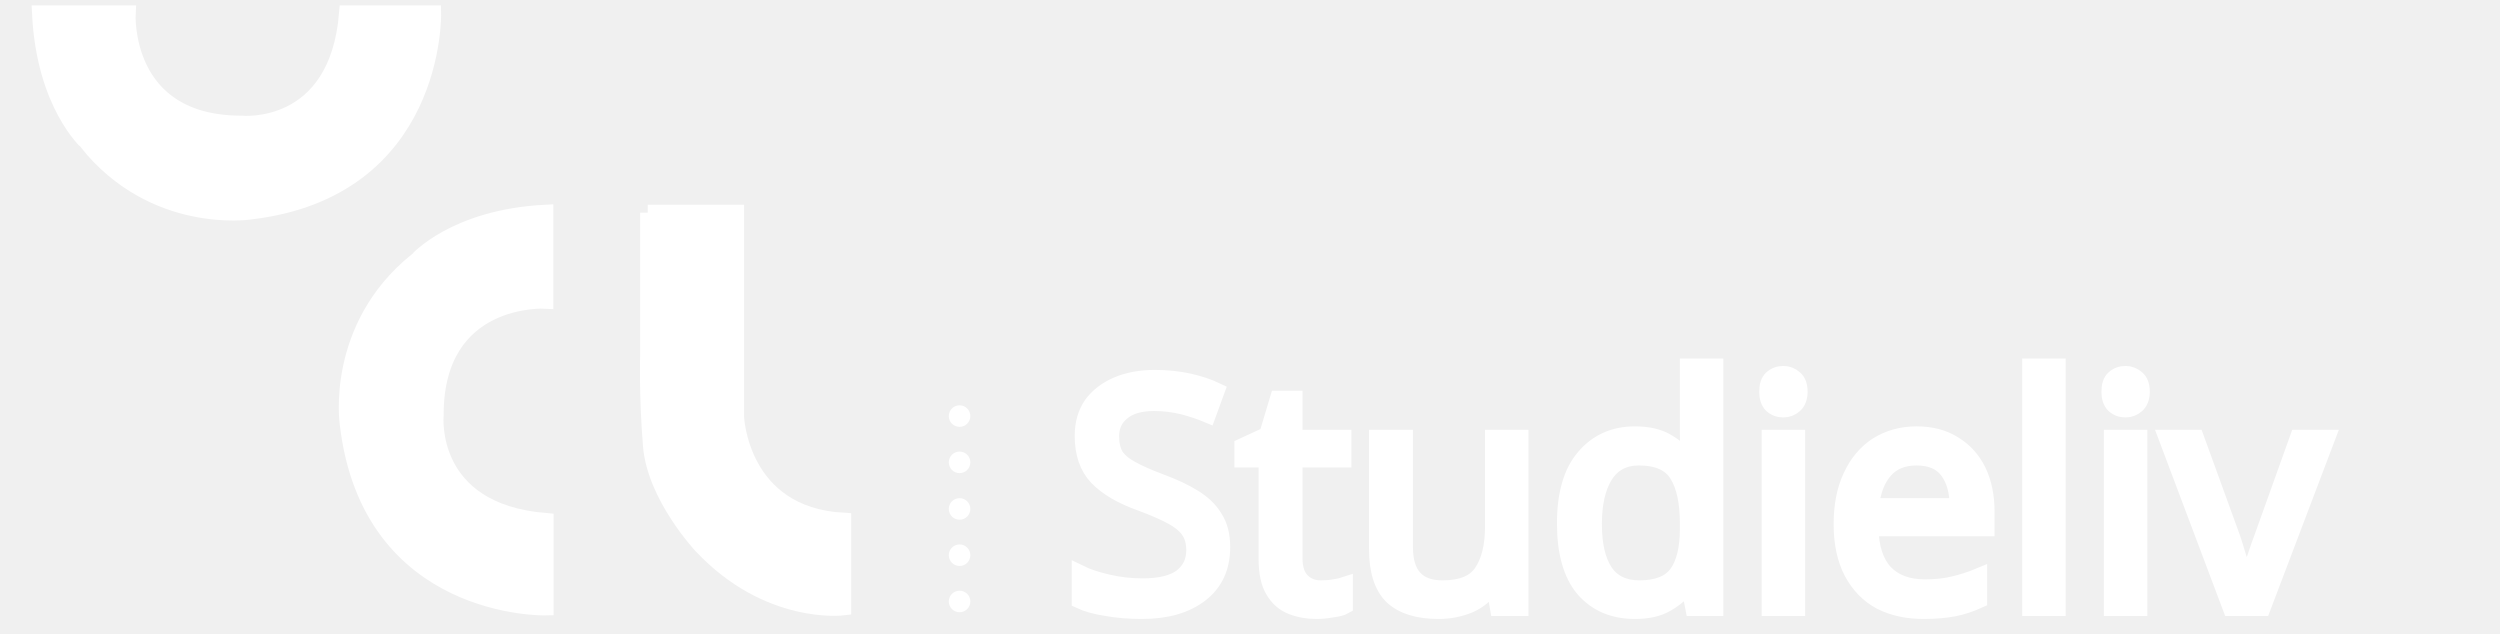
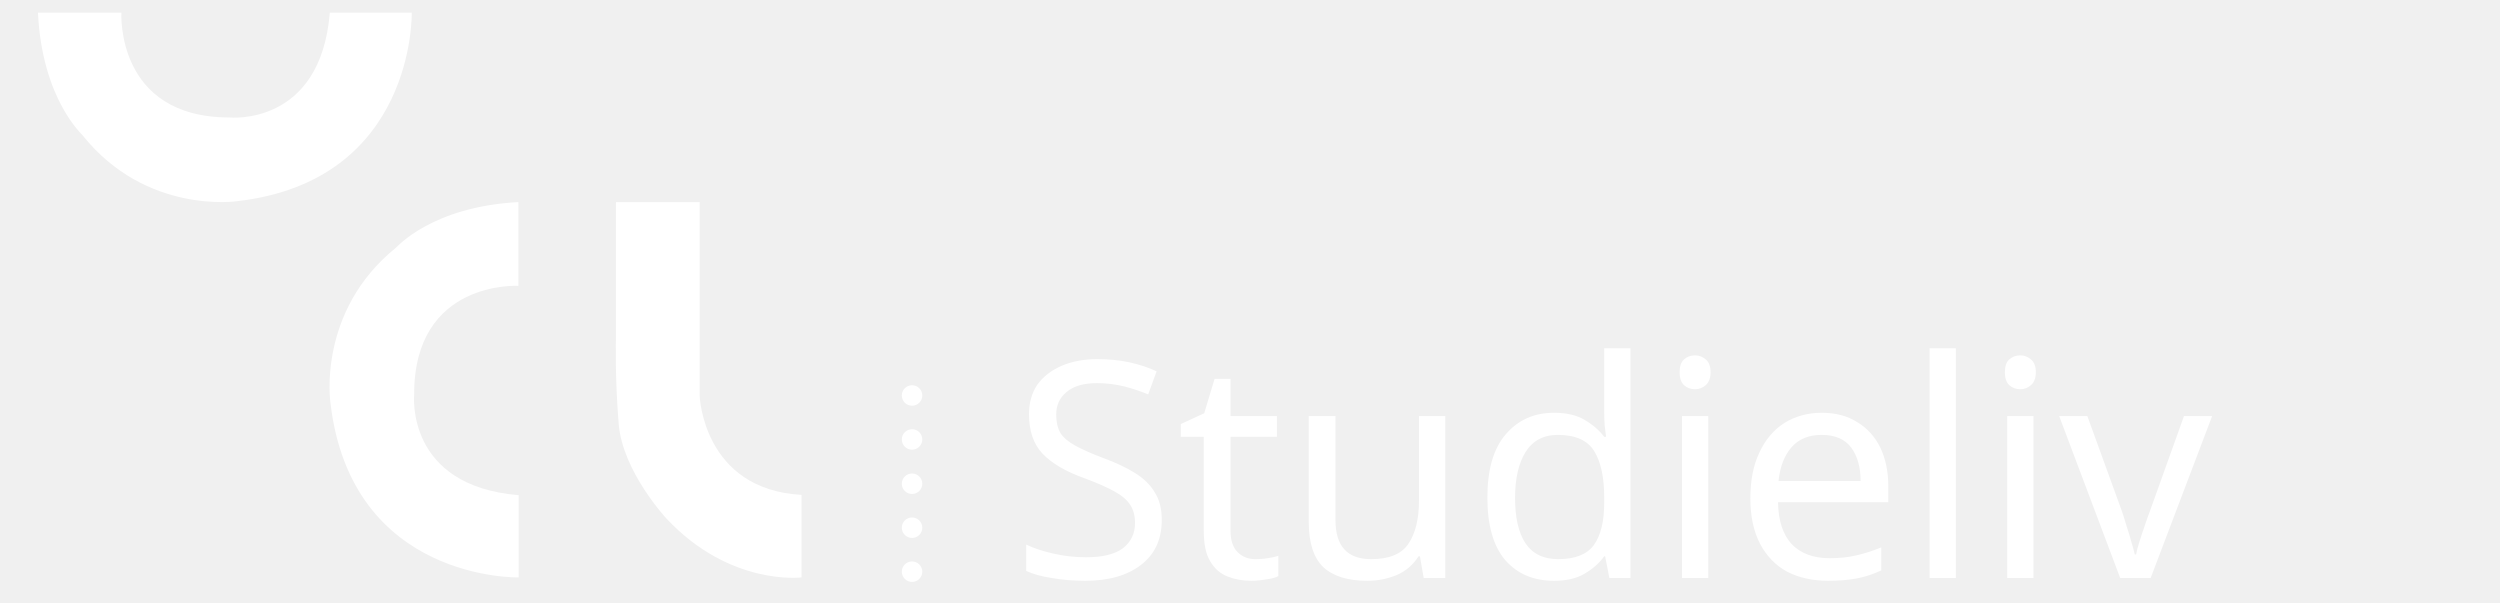
- <svg xmlns="http://www.w3.org/2000/svg" version="1.1" id="Layer_1" x="0px" y="0px" viewBox="0 0 78.89 20" style="enable-background:new 0 0 78.89 20;" xml:space="preserve">
+ <svg xmlns="http://www.w3.org/2000/svg" version="1.1" id="Layer_1" x="0" y="0" viewBox="0 0 83 20" style="enable-background:new 0 0 78.89 20;" xml:space="preserve">
  <style type="text/css">
- 	.st0{fill:#FFFFFF;stroke:#FFFFFF;stroke-width:0.5;stroke-miterlimit:10;}
+ 	.st0{fill:#FFFFFF;stroke:#FFFFFF;stroke-width:0;stroke-miterlimit:10;}
	.st1{font-family:'Arvo';}
	.st2{font-size:10.031px;}
	.st3{fill:#FFFFFF;}
</style>
  <path class="st0" d="M1.26,0.42h2.77c0,0-0.2,3.48,3.59,3.48c0,0,3.02,0.31,3.33-3.48h2.72c0,0,0.13,5.58-5.8,6.26  c0,0-3.02,0.45-5.13-2.19C2.76,4.49,1.4,3.32,1.26,0.42z" />
  <path class="st0" d="M17.21,6.71l0,2.78c0,0-3.47-0.2-3.46,3.61c0,0-0.3,3.03,3.47,3.34l0,2.73c0,0-5.56,0.14-6.25-5.8  c0,0-0.45-3.03,2.18-5.15C13.16,8.22,14.33,6.86,17.21,6.71z" />
  <path class="st0" d="M20.44,6.71h2.79v6.45c0,0,0.12,3.09,3.38,3.27v2.74c0,0-2.37,0.3-4.48-1.95c0,0-1.46-1.56-1.59-3.15  s-0.09-2.86-0.09-2.86V6.71z" />
  <text transform="matrix(0.9969 0 0 1 33.5552 19.1885)" class="st0 st1 st2">Studieliv</text>
  <circle class="st3" cx="30.28" cy="13.13" r="0.34" />
  <circle class="st3" cx="30.28" cy="14.59" r="0.34" />
  <circle class="st3" cx="30.28" cy="16.06" r="0.34" />
  <circle class="st3" cx="30.28" cy="17.52" r="0.34" />
  <circle class="st3" cx="30.28" cy="18.98" r="0.34" />
</svg>
